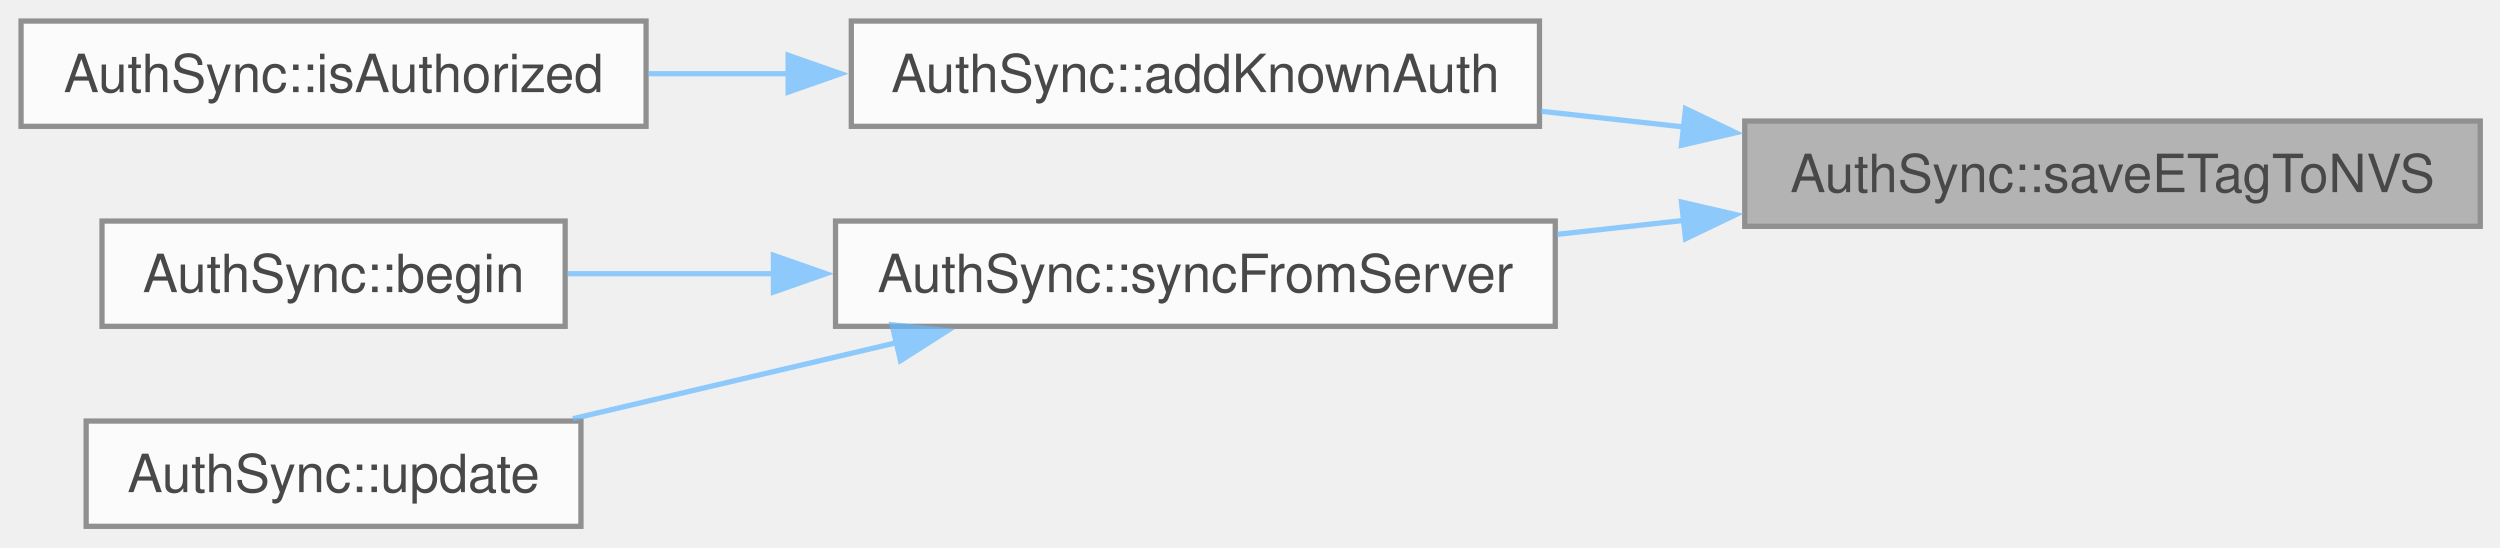
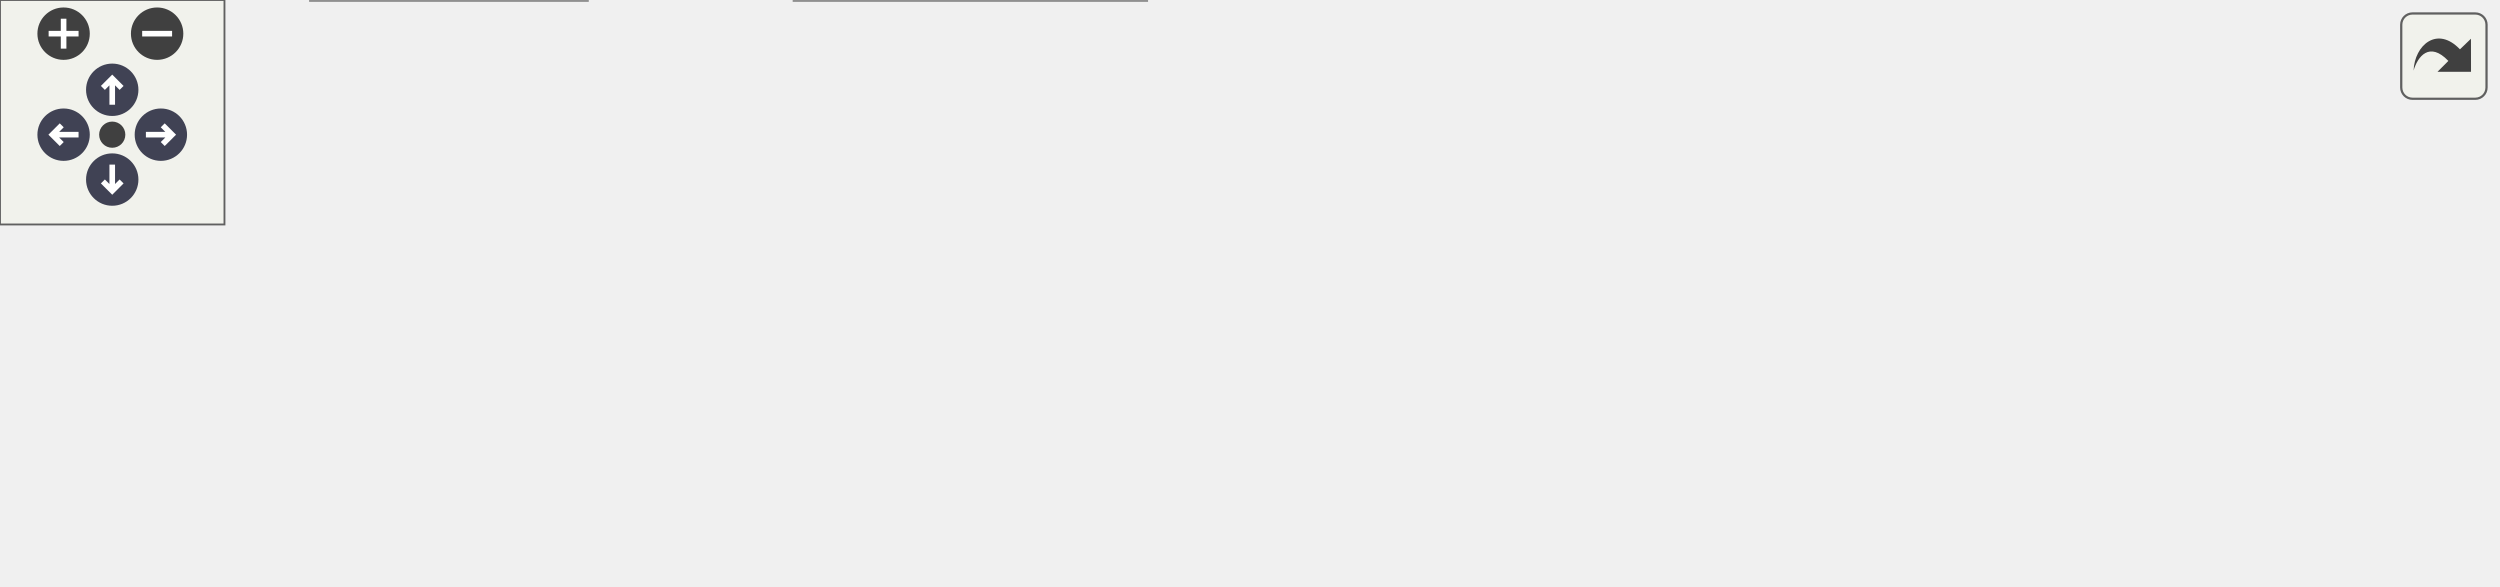
- <svg xmlns="http://www.w3.org/2000/svg" xmlns:xlink="http://www.w3.org/1999/xlink" width="475pt" height="104pt" viewBox="0.00 0.00 475.00 104.00">
-   <svg id="main" version="1.1" xml:space="preserve">
-     <style type="text/css">
+ <svg xmlns="http://www.w3.org/2000/svg" xmlns:xlink="http://www.w3.org/1999/xlink" id="main" version="1.1" xml:space="preserve">
+   <style type="text/css">
.node, .edge {opacity: 0.7;}
.node.selected, .edge.selected {opacity: 1;}
.edge:hover path { stroke: red; }
.edge:hover polygon { stroke: red; fill: red; }
</style>
-     <svg id="graph" class="graph">
-       <g id="graph0" class="graph" transform="scale(1 1) rotate(0) translate(4 100)">
-         <g id="Node000001" class="node">
-           <g id="a_Node000001">
-             <a xlink:title=" ">
-               <polygon fill="#999999" stroke="#666666" points="467.25,-77 327.5,-77 327.5,-57 467.25,-57 467.25,-77" />
-               <text xml:space="preserve" text-anchor="middle" x="397.38" y="-63.5" font-family="Helvetica,sans-Serif" font-size="10.00">AuthSync::saveETagToNVS</text>
-             </a>
-           </g>
-         </g>
-         <g id="Node000002" class="node">
-           <g id="a_Node000002">
-             <a xlink:href="class_auth_sync.html#a4e7f7720c3b9e51ceb1ab4d911f03e23" target="_top" xlink:title=" ">
-               <polygon fill="white" stroke="#666666" points="288.5,-96 157.75,-96 157.75,-76 288.5,-76 288.5,-96" />
-               <text xml:space="preserve" text-anchor="middle" x="223.12" y="-82.5" font-family="Helvetica,sans-Serif" font-size="10.00">AuthSync::addKnownAuth</text>
-             </a>
-           </g>
-         </g>
-         <g id="edge1_Node000001_Node000002" class="edge">
-           <g id="a_edge1_Node000001_Node000002">
-             <a xlink:title=" ">
-               <path fill="none" stroke="#63b8ff" d="M315.86,-75.88C306.77,-76.88 297.59,-77.9 288.74,-78.87" />
-               <polygon fill="#63b8ff" stroke="#63b8ff" points="316.25,-79.36 325.8,-74.78 315.48,-72.4 316.25,-79.36" />
-             </a>
-           </g>
-         </g>
-         <g id="Node000004" class="node">
-           <g id="a_Node000004">
-             <a xlink:href="class_auth_sync.html#ab2999f3e828083471d482f9bde0d72f2" target="_top" xlink:title=" ">
-               <polygon fill="white" stroke="#666666" points="291.5,-58 154.75,-58 154.75,-38 291.5,-38 291.5,-58" />
-               <text xml:space="preserve" text-anchor="middle" x="223.12" y="-44.5" font-family="Helvetica,sans-Serif" font-size="10.00">AuthSync::syncFromServer</text>
-             </a>
-           </g>
-         </g>
-         <g id="edge3_Node000001_Node000004" class="edge">
-           <g id="a_edge3_Node000001_Node000004">
-             <a xlink:title=" ">
-               <path fill="none" stroke="#63b8ff" d="M315.96,-58.13C307.88,-57.24 299.73,-56.34 291.81,-55.47" />
-               <polygon fill="#63b8ff" stroke="#63b8ff" points="315.48,-61.6 325.8,-59.22 316.25,-54.64 315.48,-61.6" />
-             </a>
-           </g>
-         </g>
-         <g id="Node000003" class="node">
-           <g id="a_Node000003">
-             <a xlink:href="class_auth_sync.html#aeb16a776532ee69ba1ca44b11904a2c2" target="_top" xlink:title=" ">
-               <polygon fill="white" stroke="#666666" points="118.75,-96 0,-96 0,-76 118.75,-76 118.75,-96" />
-               <text xml:space="preserve" text-anchor="middle" x="59.38" y="-82.5" font-family="Helvetica,sans-Serif" font-size="10.00">AuthSync::isAuthorized</text>
-             </a>
-           </g>
-         </g>
-         <g id="edge2_Node000002_Node000003" class="edge">
-           <g id="a_edge2_Node000002_Node000003">
-             <a xlink:title=" ">
-               <path fill="none" stroke="#63b8ff" d="M145.96,-86C136.98,-86 127.92,-86 119.23,-86" />
-               <polygon fill="#63b8ff" stroke="#63b8ff" points="145.75,-89.5 155.75,-86 145.75,-82.5 145.75,-89.5" />
-             </a>
-           </g>
-         </g>
-         <g id="Node000005" class="node">
-           <g id="a_Node000005">
-             <a xlink:href="class_auth_sync.html#a6834600967f5b023e9810fc2293d2c51" target="_top" xlink:title=" ">
-               <polygon fill="white" stroke="#666666" points="103.38,-58 15.38,-58 15.38,-38 103.38,-38 103.38,-58" />
-               <text xml:space="preserve" text-anchor="middle" x="59.38" y="-44.5" font-family="Helvetica,sans-Serif" font-size="10.00">AuthSync::begin</text>
-             </a>
-           </g>
-         </g>
-         <g id="edge4_Node000004_Node000005" class="edge">
-           <g id="a_edge4_Node000004_Node000005">
-             <a xlink:title=" ">
-               <path fill="none" stroke="#63b8ff" d="M143.13,-48C129.58,-48 115.96,-48 103.79,-48" />
-               <polygon fill="#63b8ff" stroke="#63b8ff" points="142.95,-51.5 152.95,-48 142.95,-44.5 142.95,-51.5" />
-             </a>
-           </g>
-         </g>
-         <g id="Node000006" class="node">
-           <g id="a_Node000006">
-             <a xlink:href="class_auth_sync.html#a19dac50eb59905f92b7da75d12f5f309" target="_top" xlink:title=" ">
-               <polygon fill="white" stroke="#666666" points="106.38,-20 12.37,-20 12.37,0 106.38,0 106.38,-20" />
-               <text xml:space="preserve" text-anchor="middle" x="59.38" y="-6.5" font-family="Helvetica,sans-Serif" font-size="10.00">AuthSync::update</text>
-             </a>
-           </g>
-         </g>
-         <g id="edge5_Node000004_Node000006" class="edge">
-           <g id="a_edge5_Node000004_Node000006">
-             <a xlink:title=" ">
-               <path fill="none" stroke="#63b8ff" d="M166.3,-34.88C146.21,-30.17 123.84,-24.91 104.86,-20.45" />
-               <polygon fill="#63b8ff" stroke="#63b8ff" points="165.49,-38.29 176.02,-37.17 167.09,-31.48 165.49,-38.29" />
-             </a>
-           </g>
-         </g>
-       </g>
-     </svg>
+   <defs>
+     <circle id="rim" cx="0" cy="0" r="7" />
+     <circle id="rim2" cx="0" cy="0" r="3.5" />
+     <g id="zoomPlus">
+       <use xlink:href="#rim" fill="#404040">
+         <set attributeName="fill" to="#808080" begin="zoomplus.mouseover" end="zoomplus.mouseout" />
+       </use>
+       <path d="M-4,0h8M0,-4v8" fill="none" stroke="white" stroke-width="1.5" pointer-events="none" />
+     </g>
+     <g id="zoomMin">
+       <use xlink:href="#rim" fill="#404040">
+         <set attributeName="fill" to="#808080" begin="zoomminus.mouseover" end="zoomminus.mouseout" />
+       </use>
+       <path d="M-4,0h8" fill="none" stroke="white" stroke-width="1.5" pointer-events="none" />
+     </g>
+     <g id="arrowUp" transform="translate(30 24)">
+       <use xlink:href="#rim" />
+       <path pointer-events="none" fill="none" stroke="white" stroke-width="1.5" d="M0,-3.0v7 M-2.5,-0.5L0,-3.0L2.5,-0.5" />
+     </g>
+     <g id="arrowRight" transform="rotate(90) translate(36 -43)">
+       <use xlink:href="#rim" />
+       <path pointer-events="none" fill="none" stroke="white" stroke-width="1.5" d="M0,-3.0v7 M-2.5,-0.5L0,-3.0L2.5,-0.5" />
+     </g>
+     <g id="arrowDown" transform="rotate(180) translate(-30 -48)">
+       <use xlink:href="#rim" />
+       <path pointer-events="none" fill="none" stroke="white" stroke-width="1.5" d="M0,-3.0v7 M-2.5,-0.5L0,-3.0L2.5,-0.5" />
+     </g>
+     <g id="arrowLeft" transform="rotate(270) translate(-36 17)">
+       <use xlink:href="#rim" />
+       <path pointer-events="none" fill="none" stroke="white" stroke-width="1.5" d="M0,-3.0v7 M-2.5,-0.5L0,-3.0L2.5,-0.5" />
+     </g>
+     <g id="resetDef">
+       <use xlink:href="#rim2" fill="#404040">
+         <set attributeName="fill" to="#808080" begin="reset.mouseover" end="reset.mouseout" />
+       </use>
+     </g>
+   </defs>
+   <svg id="graph" class="graph">
+     <g id="viewport">
+       <g id="Node000001" class="node">
+         <g id="a_Node000001">
+           <a xlink:title=" ">
+             <polygon fill="#999999" stroke="#666666" points="667.25,-77 527.5,-77 527.5,-57 667.25,-57 667.25,-77" />
+             <text xml:space="preserve" text-anchor="middle" x="597.38" y="-63.5" font-family="Helvetica,sans-Serif" font-size="10.00">AuthSync::saveETagToNVS</text>
+           </a>
+         </g>
+       </g>
+       <g id="Node000002" class="node">
+         <g id="a_Node000002">
+           <a xlink:href="class_auth_sync.html#a4e7f7720c3b9e51ceb1ab4d911f03e23" target="_top" xlink:title=" ">
+             <polygon fill="white" stroke="#666666" points="488.5,-96 357.75,-96 357.75,-76 488.5,-76 488.5,-96" />
+             <text xml:space="preserve" text-anchor="middle" x="423.12" y="-82.5" font-family="Helvetica,sans-Serif" font-size="10.00">AuthSync::addKnownAuth</text>
+           </a>
+         </g>
+       </g>
+       <g id="edge1_Node000001_Node000002" class="edge">
+         <g id="a_edge1_Node000001_Node000002">
+           <a xlink:title=" ">
+             <path fill="none" stroke="#63b8ff" d="M515.86,-75.88C506.77,-76.88 497.59,-77.9 488.74,-78.87" />
+             <polygon fill="#63b8ff" stroke="#63b8ff" points="516.25,-79.36 525.8,-74.78 515.48,-72.4 516.25,-79.36" />
+           </a>
+         </g>
+       </g>
+       <g id="Node000005" class="node">
+         <g id="a_Node000005">
+           <a xlink:href="class_auth_sync.html#ab2999f3e828083471d482f9bde0d72f2" target="_top" xlink:title=" ">
+             <polygon fill="white" stroke="#666666" points="491.5,-58 354.75,-58 354.75,-38 491.5,-38 491.5,-58" />
+             <text xml:space="preserve" text-anchor="middle" x="423.12" y="-44.5" font-family="Helvetica,sans-Serif" font-size="10.00">AuthSync::syncFromServer</text>
+           </a>
+         </g>
+       </g>
+       <g id="edge4_Node000001_Node000005" class="edge">
+         <g id="a_edge4_Node000001_Node000005">
+           <a xlink:title=" ">
+             <path fill="none" stroke="#63b8ff" d="M515.96,-58.13C507.88,-57.24 499.73,-56.34 491.81,-55.47" />
+             <polygon fill="#63b8ff" stroke="#63b8ff" points="515.48,-61.6 525.8,-59.22 516.25,-54.64 515.48,-61.6" />
+           </a>
+         </g>
+       </g>
+       <g id="Node000003" class="node">
+         <g id="a_Node000003">
+           <a xlink:href="class_auth_sync.html#aeb16a776532ee69ba1ca44b11904a2c2" target="_top" xlink:title=" ">
+             <polygon fill="white" stroke="#666666" points="318.75,-96 200,-96 200,-76 318.75,-76 318.75,-96" />
+             <text xml:space="preserve" text-anchor="middle" x="259.38" y="-82.5" font-family="Helvetica,sans-Serif" font-size="10.00">AuthSync::isAuthorized</text>
+           </a>
+         </g>
+       </g>
+       <g id="edge2_Node000002_Node000003" class="edge">
+         <g id="a_edge2_Node000002_Node000003">
+           <a xlink:title=" ">
+             <path fill="none" stroke="#63b8ff" d="M345.96,-86C336.98,-86 327.92,-86 319.23,-86" />
+             <polygon fill="#63b8ff" stroke="#63b8ff" points="345.75,-89.5 355.75,-86 345.75,-82.5 345.75,-89.5" />
+           </a>
+         </g>
+       </g>
+       <g id="Node000004" class="node">
+         <g id="a_Node000004">
+           <a xlink:href="main_8cpp.html#afe461d27b9c48d5921c00d521181f12f" target="_top" xlink:title=" ">
+             <polygon fill="white" stroke="#666666" points="137,-96 103,-96 103,-76 137,-76 137,-96" />
+             <text xml:space="preserve" text-anchor="middle" x="120" y="-82.5" font-family="Helvetica,sans-Serif" font-size="10.00">loop</text>
+           </a>
+         </g>
+       </g>
+       <g id="edge3_Node000003_Node000004" class="edge">
+         <g id="a_edge3_Node000003_Node000004">
+           <a xlink:title=" ">
+             <path fill="none" stroke="#63b8ff" d="M188.44,-86C169.24,-86 150.17,-86 137.23,-86" />
+             <polygon fill="#63b8ff" stroke="#63b8ff" points="188.2,-89.5 198.2,-86 188.2,-82.5 188.2,-89.5" />
+           </a>
+         </g>
+       </g>
+       <g id="Node000006" class="node">
+         <g id="a_Node000006">
+           <a xlink:href="class_auth_sync.html#a6834600967f5b023e9810fc2293d2c51" target="_top" xlink:title=" ">
+             <polygon fill="white" stroke="#666666" points="164,-58 76,-58 76,-38 164,-38 164,-58" />
+             <text xml:space="preserve" text-anchor="middle" x="120" y="-44.5" font-family="Helvetica,sans-Serif" font-size="10.00">AuthSync::begin</text>
+           </a>
+         </g>
+       </g>
+       <g id="edge5_Node000005_Node000006" class="edge">
+         <g id="a_edge5_Node000005_Node000006">
+           <a xlink:title=" ">
+             <path fill="none" stroke="#63b8ff" d="M343.35,-48C286.11,-48 210.8,-48 164.16,-48" />
+             <polygon fill="#63b8ff" stroke="#63b8ff" points="343.03,-51.5 353.03,-48 343.03,-44.5 343.03,-51.5" />
+           </a>
+         </g>
+       </g>
+       <g id="Node000008" class="node">
+         <g id="a_Node000008">
+           <a xlink:href="class_auth_sync.html#a19dac50eb59905f92b7da75d12f5f309" target="_top" xlink:title=" ">
+             <polygon fill="white" stroke="#666666" points="306.38,-20 212.38,-20 212.38,0 306.38,0 306.38,-20" />
+             <text xml:space="preserve" text-anchor="middle" x="259.38" y="-6.5" font-family="Helvetica,sans-Serif" font-size="10.00">AuthSync::update</text>
+           </a>
+         </g>
+       </g>
+       <g id="edge7_Node000005_Node000008" class="edge">
+         <g id="a_edge7_Node000005_Node000008">
+           <a xlink:title=" ">
+             <path fill="none" stroke="#63b8ff" d="M366.3,-34.88C346.21,-30.17 323.84,-24.91 304.86,-20.45" />
+             <polygon fill="#63b8ff" stroke="#63b8ff" points="365.49,-38.29 376.02,-37.17 367.09,-31.48 365.49,-38.29" />
+           </a>
+         </g>
+       </g>
+       <g id="Node000007" class="node">
+         <g id="a_Node000007">
+           <a xlink:href="main_8cpp.html#a4fc01d736fe50cf5b977f755b675f11d" target="_top" xlink:title=" ">
+             <polygon fill="white" stroke="#666666" points="40,-39 0,-39 0,-19 40,-19 40,-39" />
+             <text xml:space="preserve" text-anchor="middle" x="20" y="-25.5" font-family="Helvetica,sans-Serif" font-size="10.00">setup</text>
+           </a>
+         </g>
+       </g>
+       <g id="edge6_Node000006_Node000007" class="edge">
+         <g id="a_edge6_Node000006_Node000007">
+           <a xlink:title=" ">
+             <path fill="none" stroke="#63b8ff" d="M64.54,-37.44C55.74,-35.74 47.18,-34.07 40,-32.68" />
+             <polygon fill="#63b8ff" stroke="#63b8ff" points="63.76,-40.86 74.24,-39.32 65.09,-33.98 63.76,-40.86" />
+           </a>
+         </g>
+       </g>
+       <g id="Node000009" class="node">
+         <g id="a_Node000009">
+           <a xlink:href="main_8cpp.html#a1752872dd104f06716cb944c1922de40" target="_top" xlink:title=" ">
+             <polygon fill="white" stroke="#666666" points="156.88,-20 83.12,-20 83.12,0 156.88,0 156.88,-20" />
+             <text xml:space="preserve" text-anchor="middle" x="120" y="-6.5" font-family="Helvetica,sans-Serif" font-size="10.00">NetworkTask</text>
+           </a>
+         </g>
+       </g>
+       <g id="edge8_Node000008_Node000009" class="edge">
+         <g id="a_edge8_Node000008_Node000009">
+           <a xlink:title=" ">
+             <path fill="none" stroke="#63b8ff" d="M201.09,-10C186.24,-10 170.66,-10 157.24,-10" />
+             <polygon fill="#63b8ff" stroke="#63b8ff" points="200.74,-13.5 210.74,-10 200.74,-6.5 200.74,-13.5" />
+           </a>
+         </g>
+       </g>
+       <g id="edge9_Node000009_Node000007" class="edge">
+         <g id="a_edge9_Node000009_Node000007">
+           <a xlink:title=" ">
+             <path fill="none" stroke="#63b8ff" d="M71.78,-19.15C60.65,-21.31 49.39,-23.5 40.31,-25.26" />
+             <polygon fill="#63b8ff" stroke="#63b8ff" points="72.15,-22.65 81.3,-17.31 70.82,-15.78 72.15,-22.65" />
+           </a>
+         </g>
+       </g>
+     </g>
+   </svg>
+   <g id="navigator" transform="translate(0 0)" fill="#404254">
+     <rect fill="#f2f5e9" fill-opacity="0.5" stroke="#606060" stroke-width=".5" x="0" y="0" width="60" height="60" />
+     <use id="zoomplus" xlink:href="#zoomPlus" x="17" y="9" />
+     <use id="zoomminus" xlink:href="#zoomMin" x="42" y="9" />
+     <use id="reset" xlink:href="#resetDef" x="30" y="36" />
+     <use id="arrowup" xlink:href="#arrowUp" x="0" y="0" />
+     <use id="arrowright" xlink:href="#arrowRight" x="0" y="0" />
+     <use id="arrowdown" xlink:href="#arrowDown" x="0" y="0" />
+     <use id="arrowleft" xlink:href="#arrowLeft" x="0" y="0" />
+   </g>
+   <svg viewBox="0 0 15 15" width="100%" height="30px" preserveAspectRatio="xMaxYMin meet">
+     <g id="arrow_out" transform="scale(0.3 0.3)">
+       <a xlink:href="class_auth_sync_a96c599b762bdafa672930dfa6f07ff13_icgraph_org.svg" target="_base">
+         <rect id="button" ry="5" rx="5" y="6" x="6" height="38" width="38" fill="#f2f5e9" fill-opacity="0.5" stroke="#606060" stroke-width="1.0" />
+         <path id="arrow" d="M 11.5,31.437 C 11.94,20.098 22.043,11.323 32.159,21.979 L 37.069,17.246 C 37.069,17.246 37.088,32 37.088,32 L 22.16,31.978 C 22.16,31.978 26.998,27.14 26.998,27.14 C 18.529,18.264 13.292,25.23 11.5,31.437 z" style="fill:#404040;" />
+       </a>
+     </g>
  </svg>
  <style type="text/css">

[data-mouse-over-selected='false'] { opacity: 0.7; }
[data-mouse-over-selected='true']  { opacity: 1.0; }

</style>
</svg>
